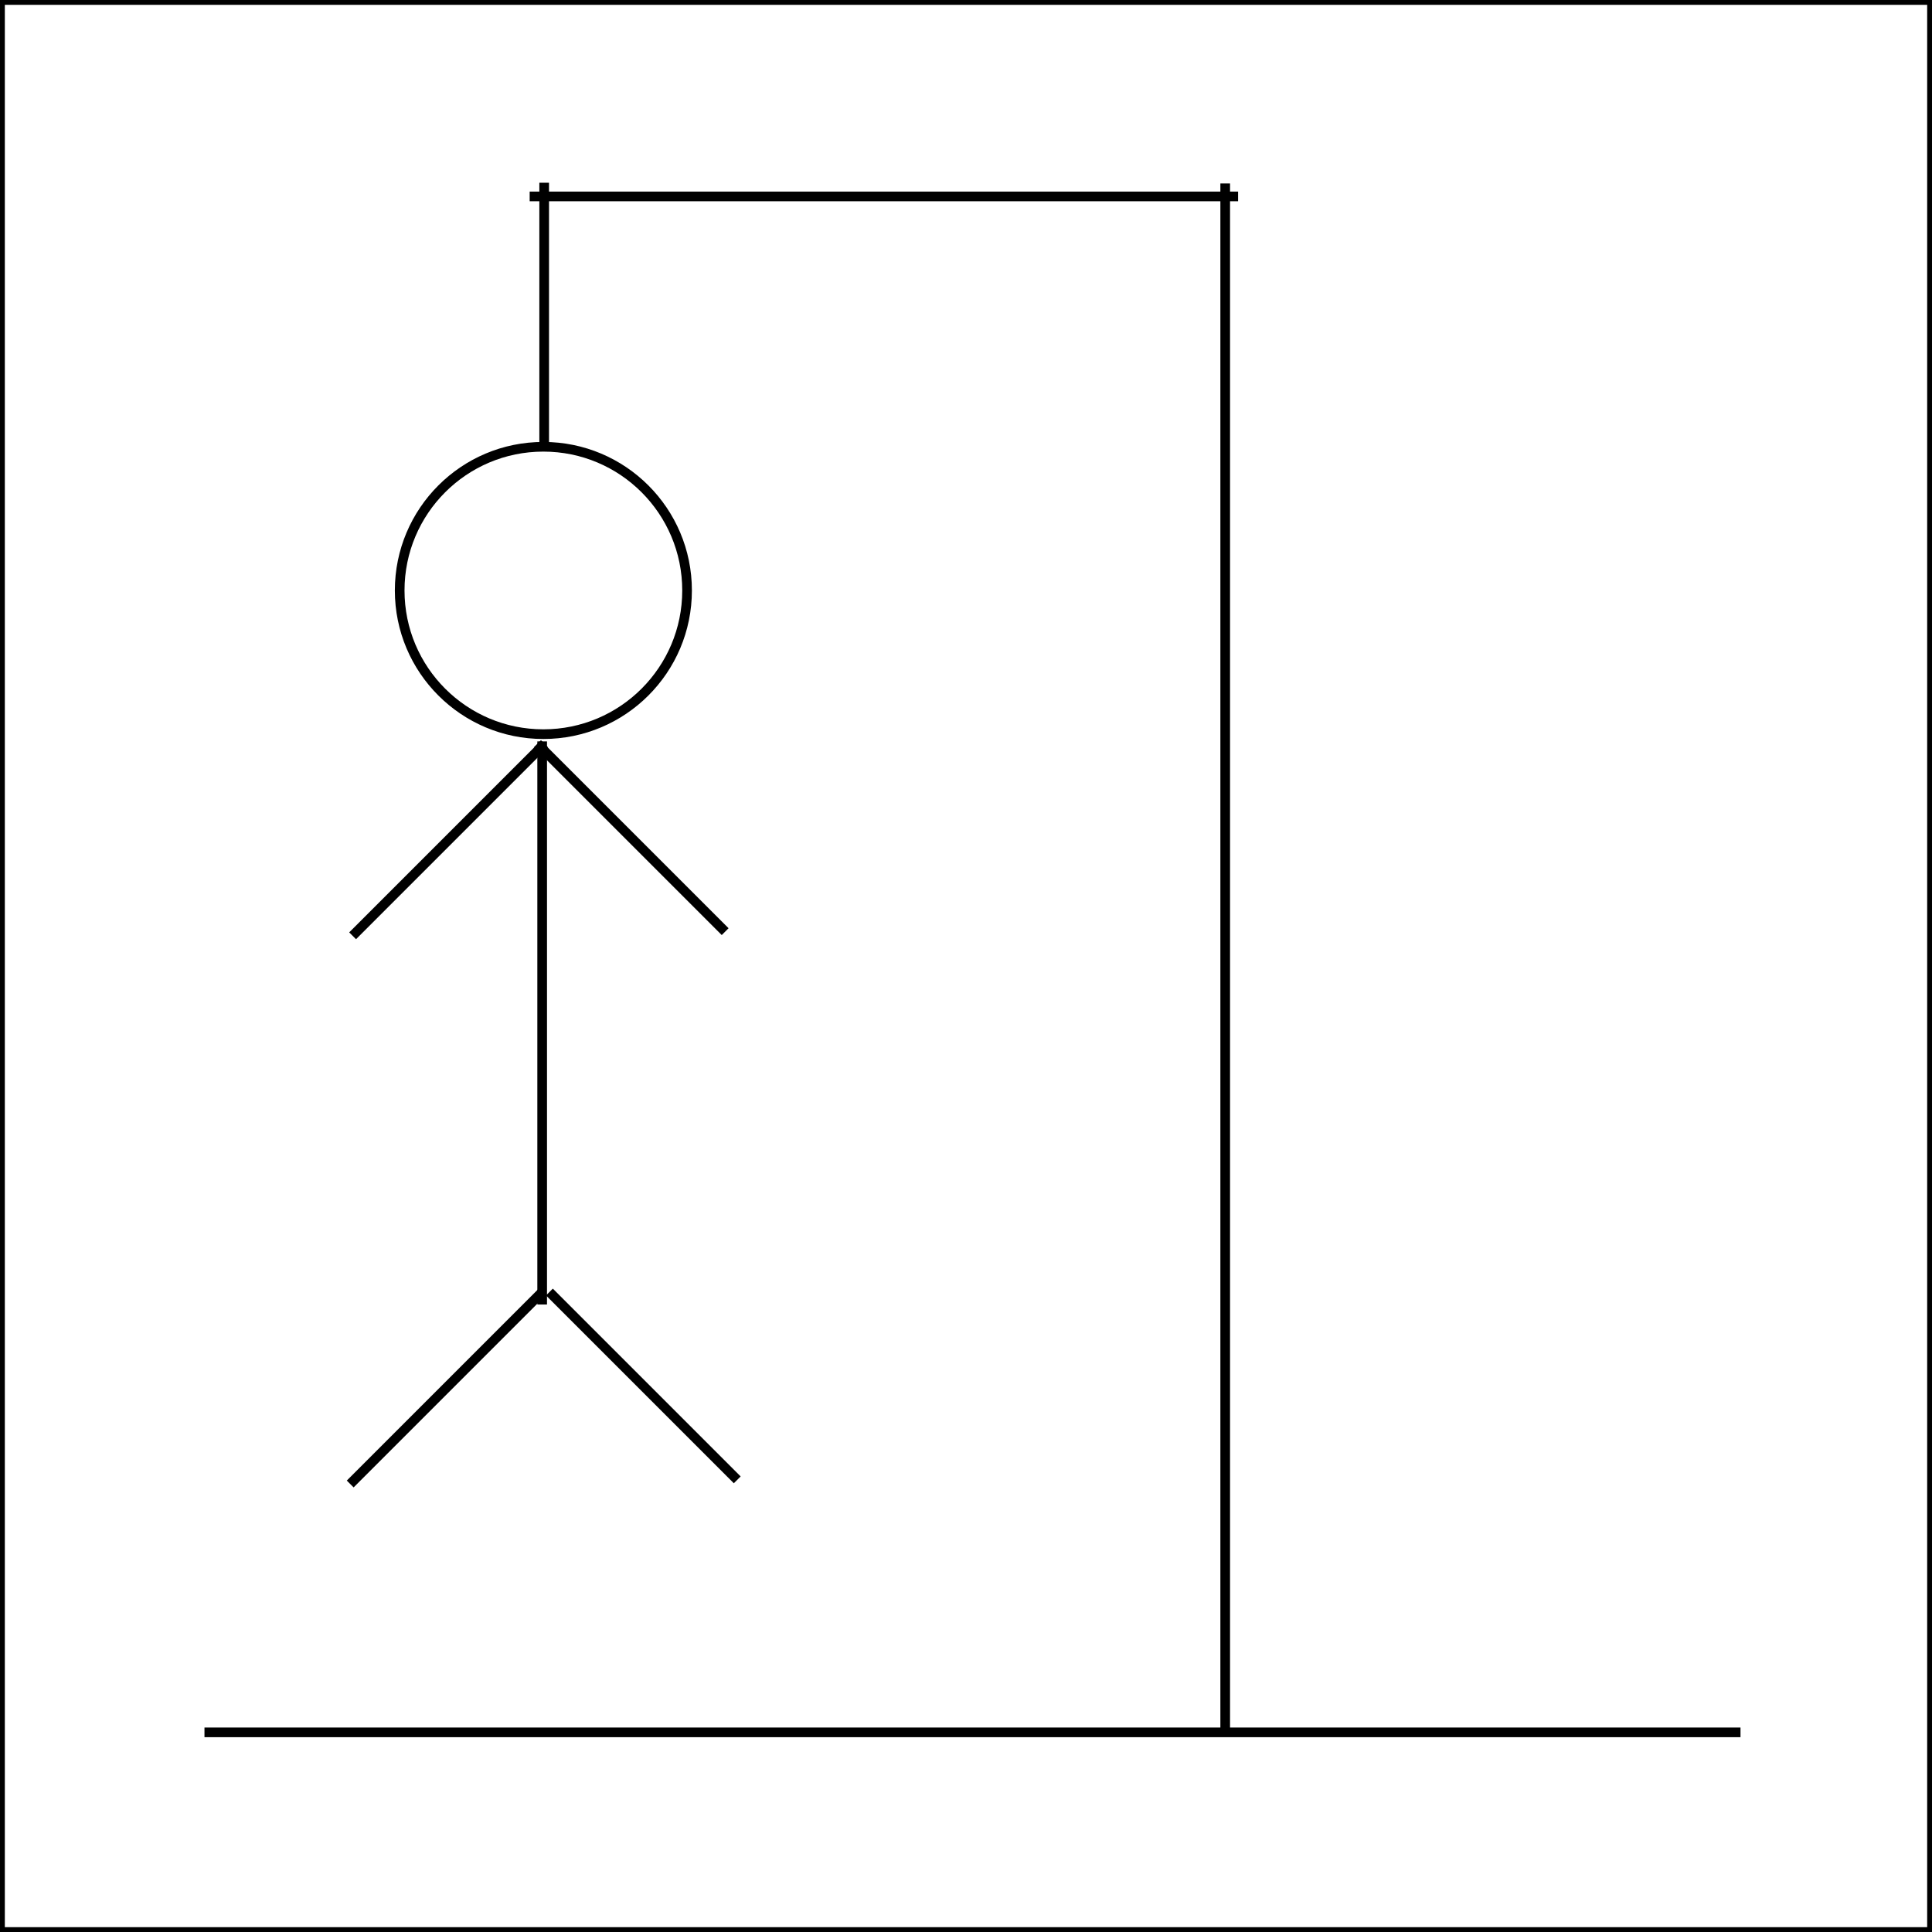
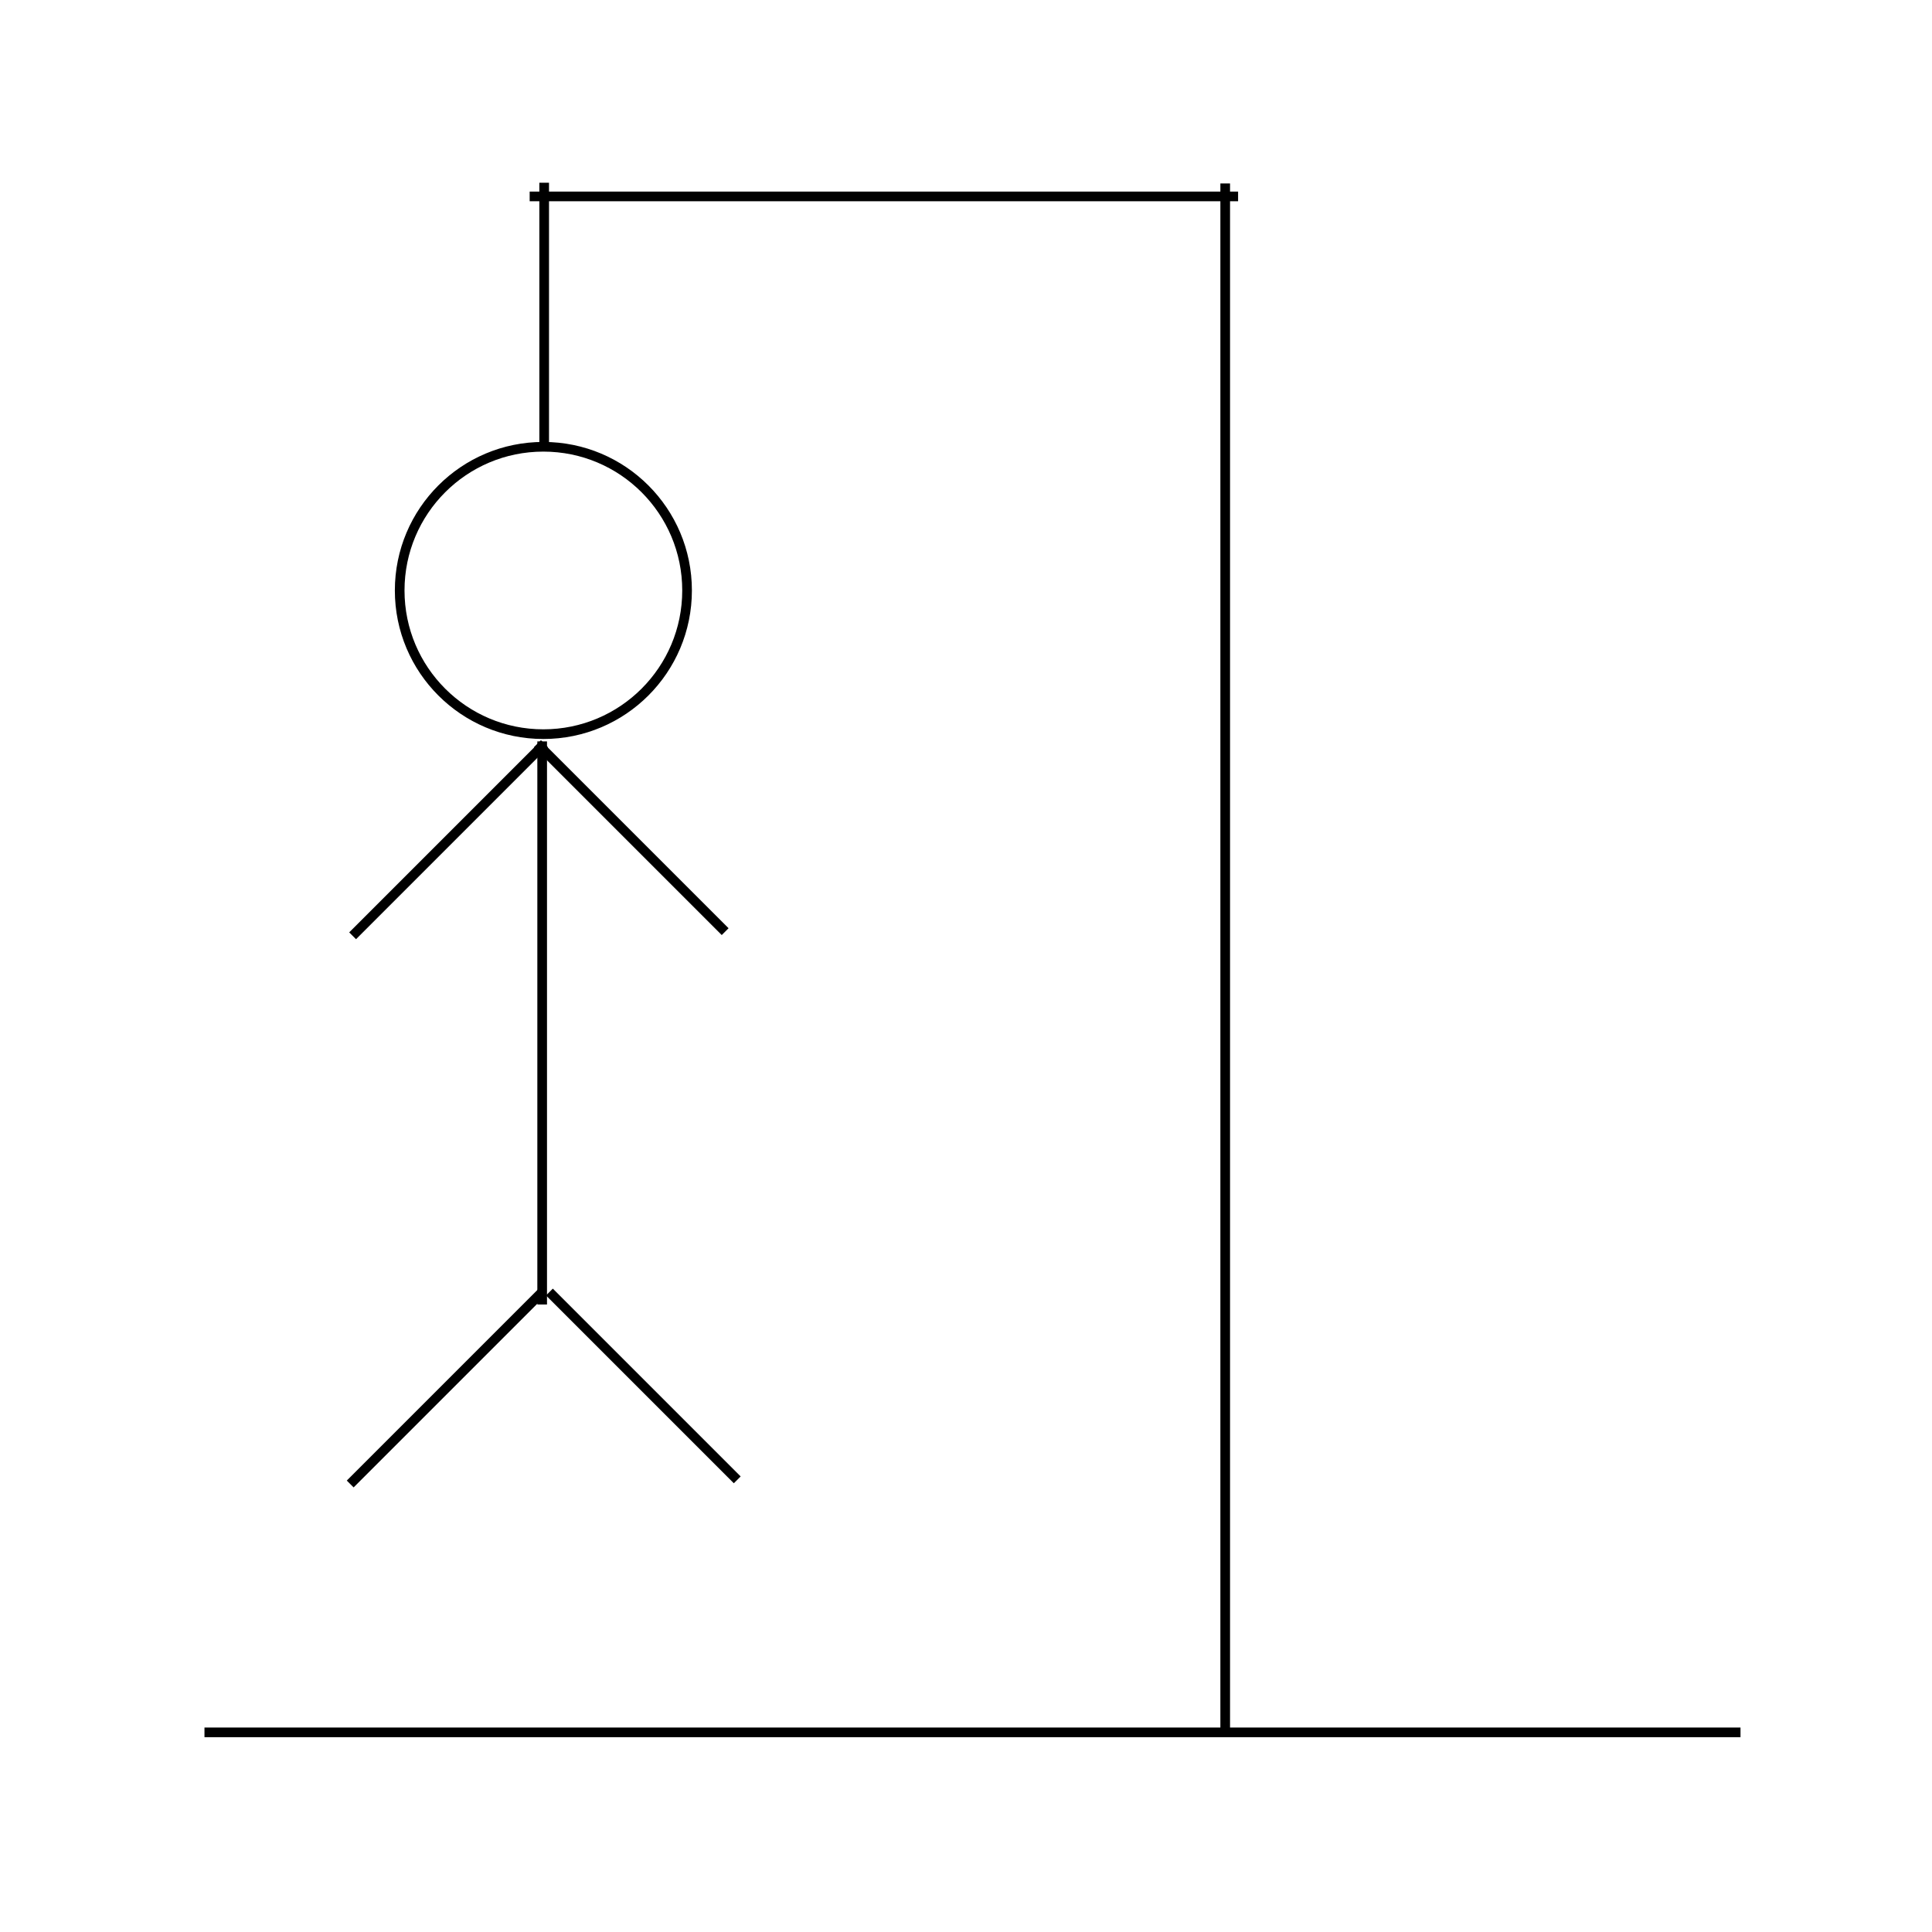
<svg xmlns="http://www.w3.org/2000/svg" viewBox="0 0 200 200">
  <g>
    <rect fill="#fff" id="canvas_background" height="200" width="200" y="0" x="0" />
    <g display="none" overflow="visible" y="0" x="0" height="100%" width="100%" id="canvasGrid">
      <rect fill="url(#gridpattern)" strokeWidth="0" y="0" x="0" height="100%" width="100%" />
    </g>
-     <rect id="canvas_border" width="200" height="200" fill="rgba(0, 0, 0, 0)" strokeWidth="2" stroke="#000" />
  </g>
  <g>
    <path class="hangman-draw" id="svg_9" d="m21.167,179.333l159.009,0" strokeWidth="3" stroke="#000" fill="none" />
    <path class="hangman-draw" id="svg_8" d="m126.833,179l0,-160.009" strokeWidth="3" stroke="#000" fill="none" />
    <path class="hangman-draw" id="svg_7" d="m128.167,20.333l-73.336,0" strokeWidth="3" stroke="#000" fill="none" />
    <path class="hangman-draw" id="svg_6" d="m56.333,18.917l0,27.352" strokeWidth="3" stroke="#000" fill="none" />
    <path class="hangman-draw" id="svg_5" d="m41.375,61.125c0,-8.218 6.657,-14.875 14.875,-14.875c8.218,0 14.875,6.657 14.875,14.875c0,8.218 -6.657,14.875 -14.875,14.875c-8.218,0 -14.875,-6.657 -14.875,-14.875z" strokeWidth="3" stroke="#000" fill="none" />
    <path class="hangman-draw" id="svg_4" d="m56.125,76.75l0,58.293" strokeWidth="3" stroke="#000" fill="none" />
    <path class="hangman-draw" id="svg_3" d="m56.125,133.75l-19.872,19.872" strokeWidth="3" stroke="#000" fill="none" />
    <path class="hangman-draw" id="svg_2" d="m56.875,133.75l19.443,19.443" strokeWidth="3" stroke="#000" fill="none" />
    <path class="hangman-draw" id="svg_1" d="m56.375,77l-19.872,19.872" strokeWidth="3" stroke="#000" fill="none" />
    <path class="hangman-draw" id="svg_0" d="m55.625,77l19.443,19.443" strokeWidth="3" stroke="#000" fill="none" />
  </g>
</svg>
